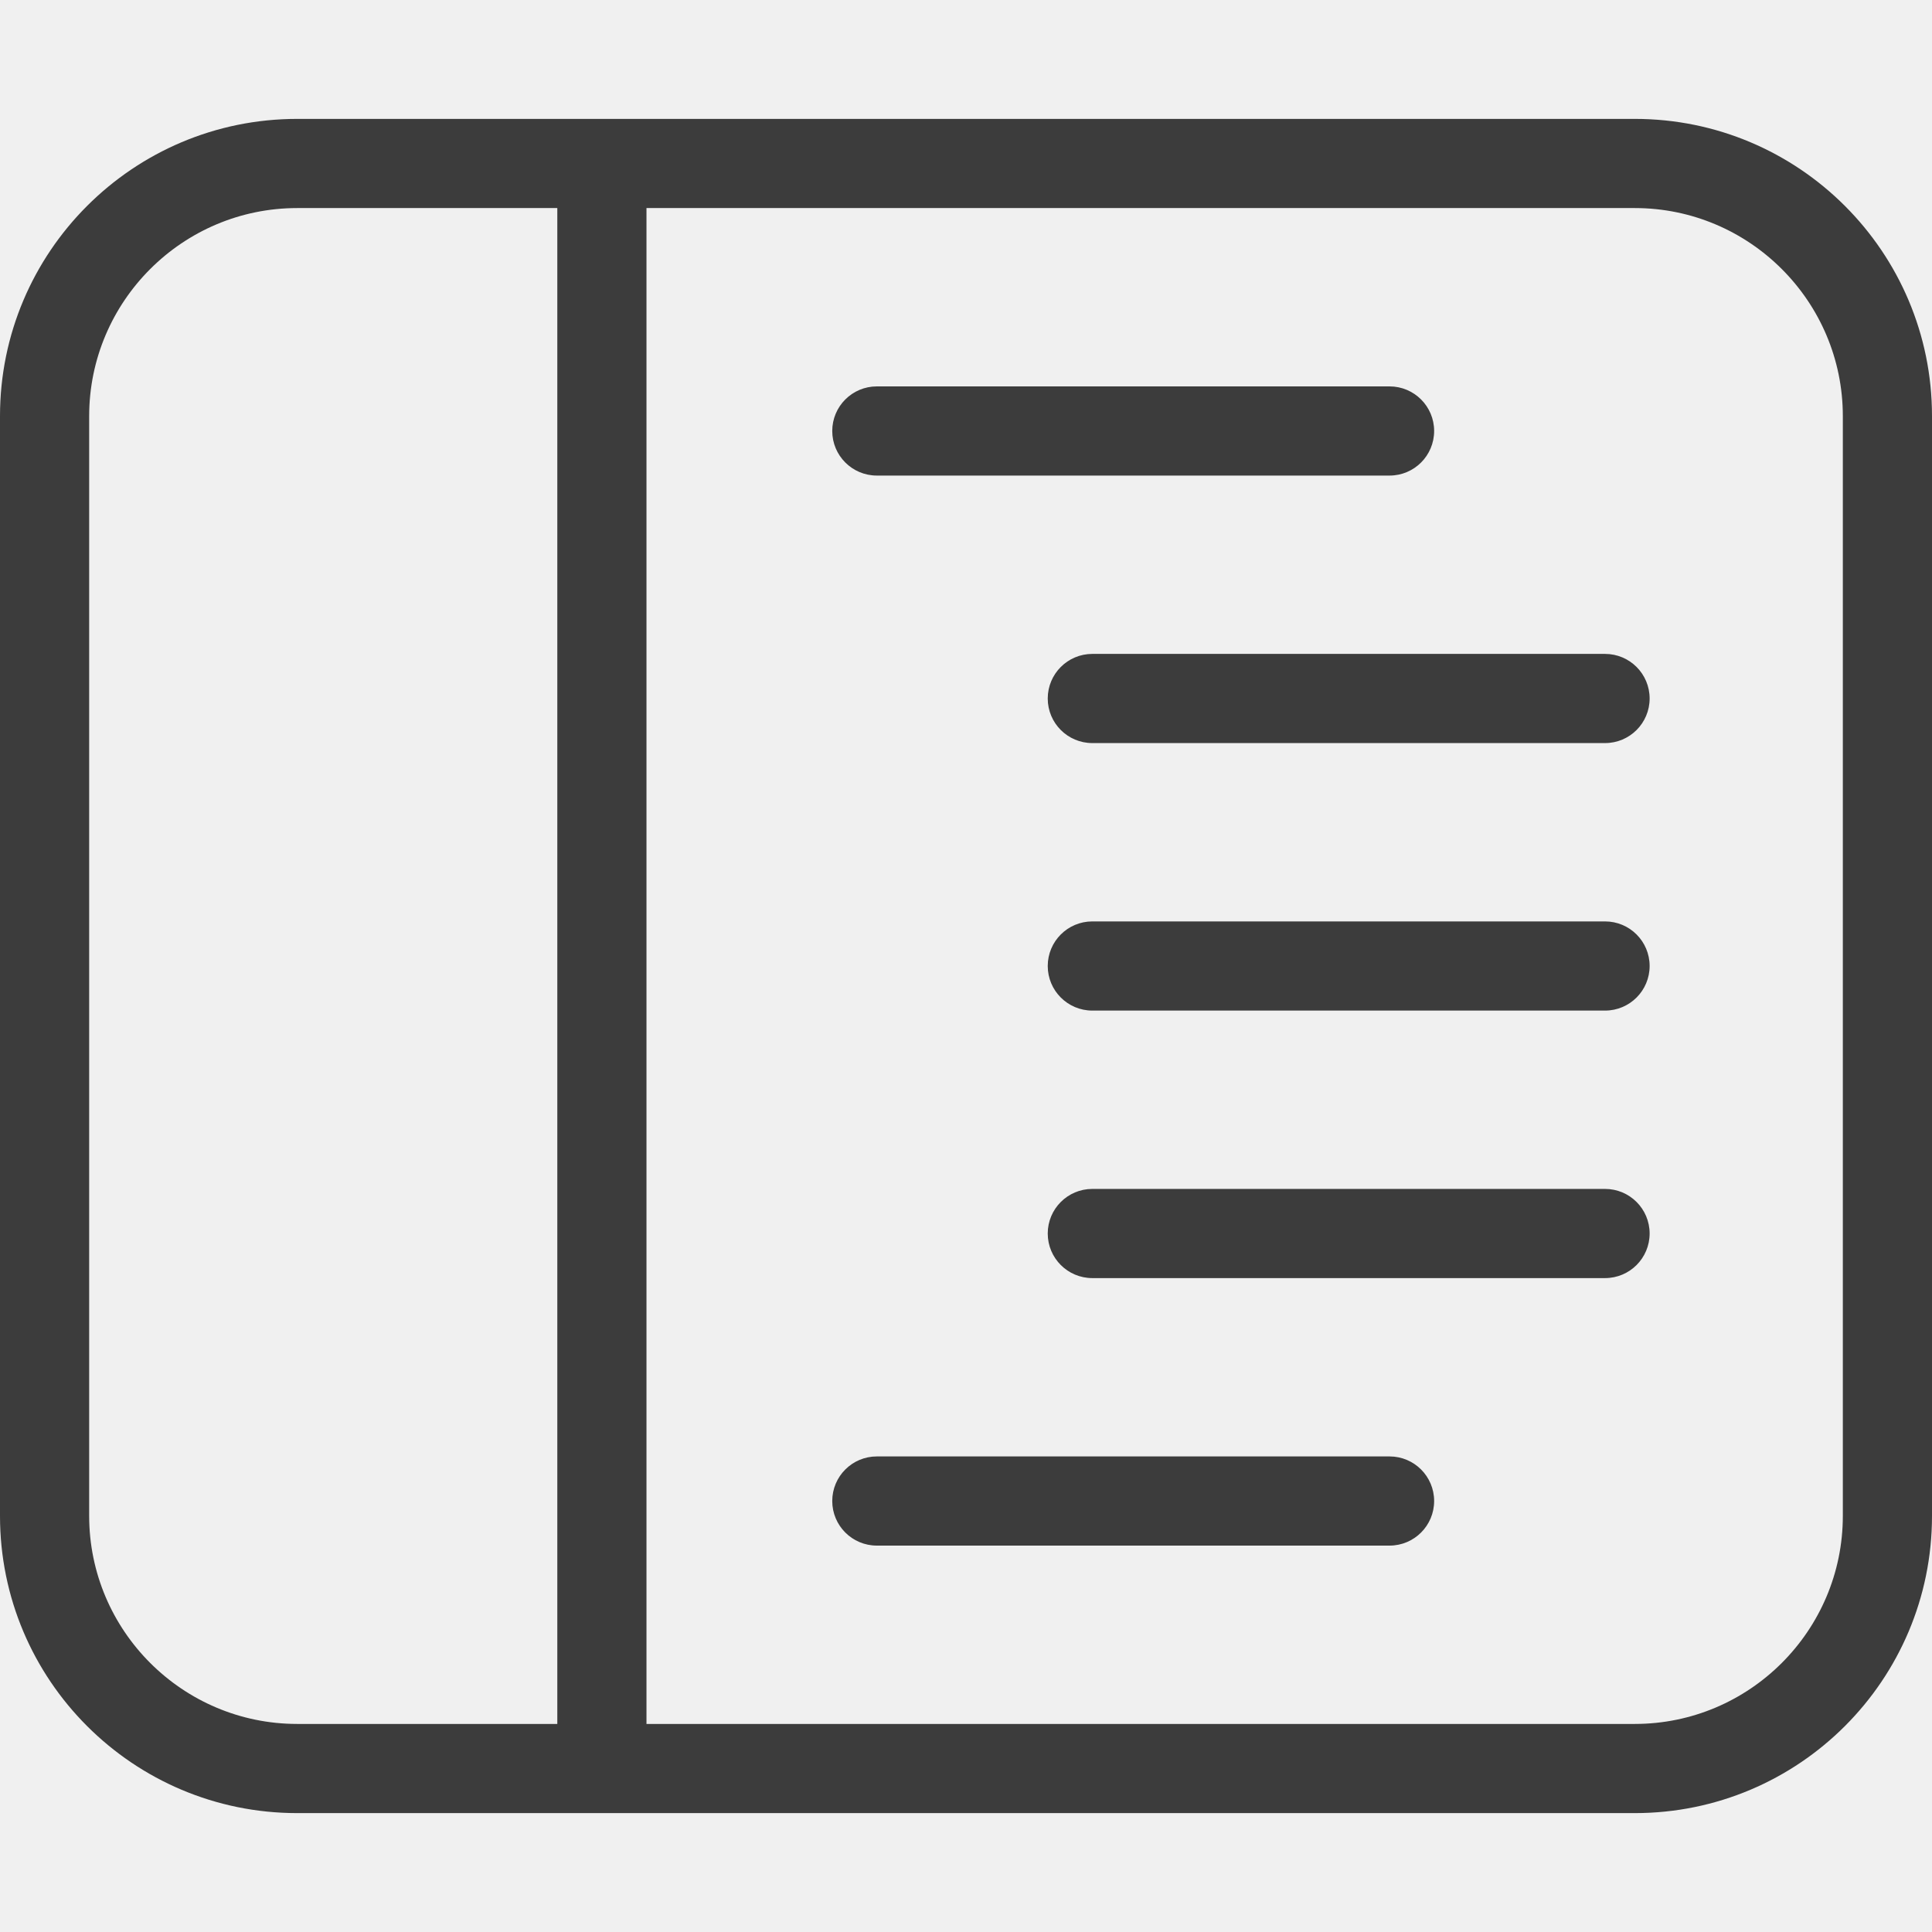
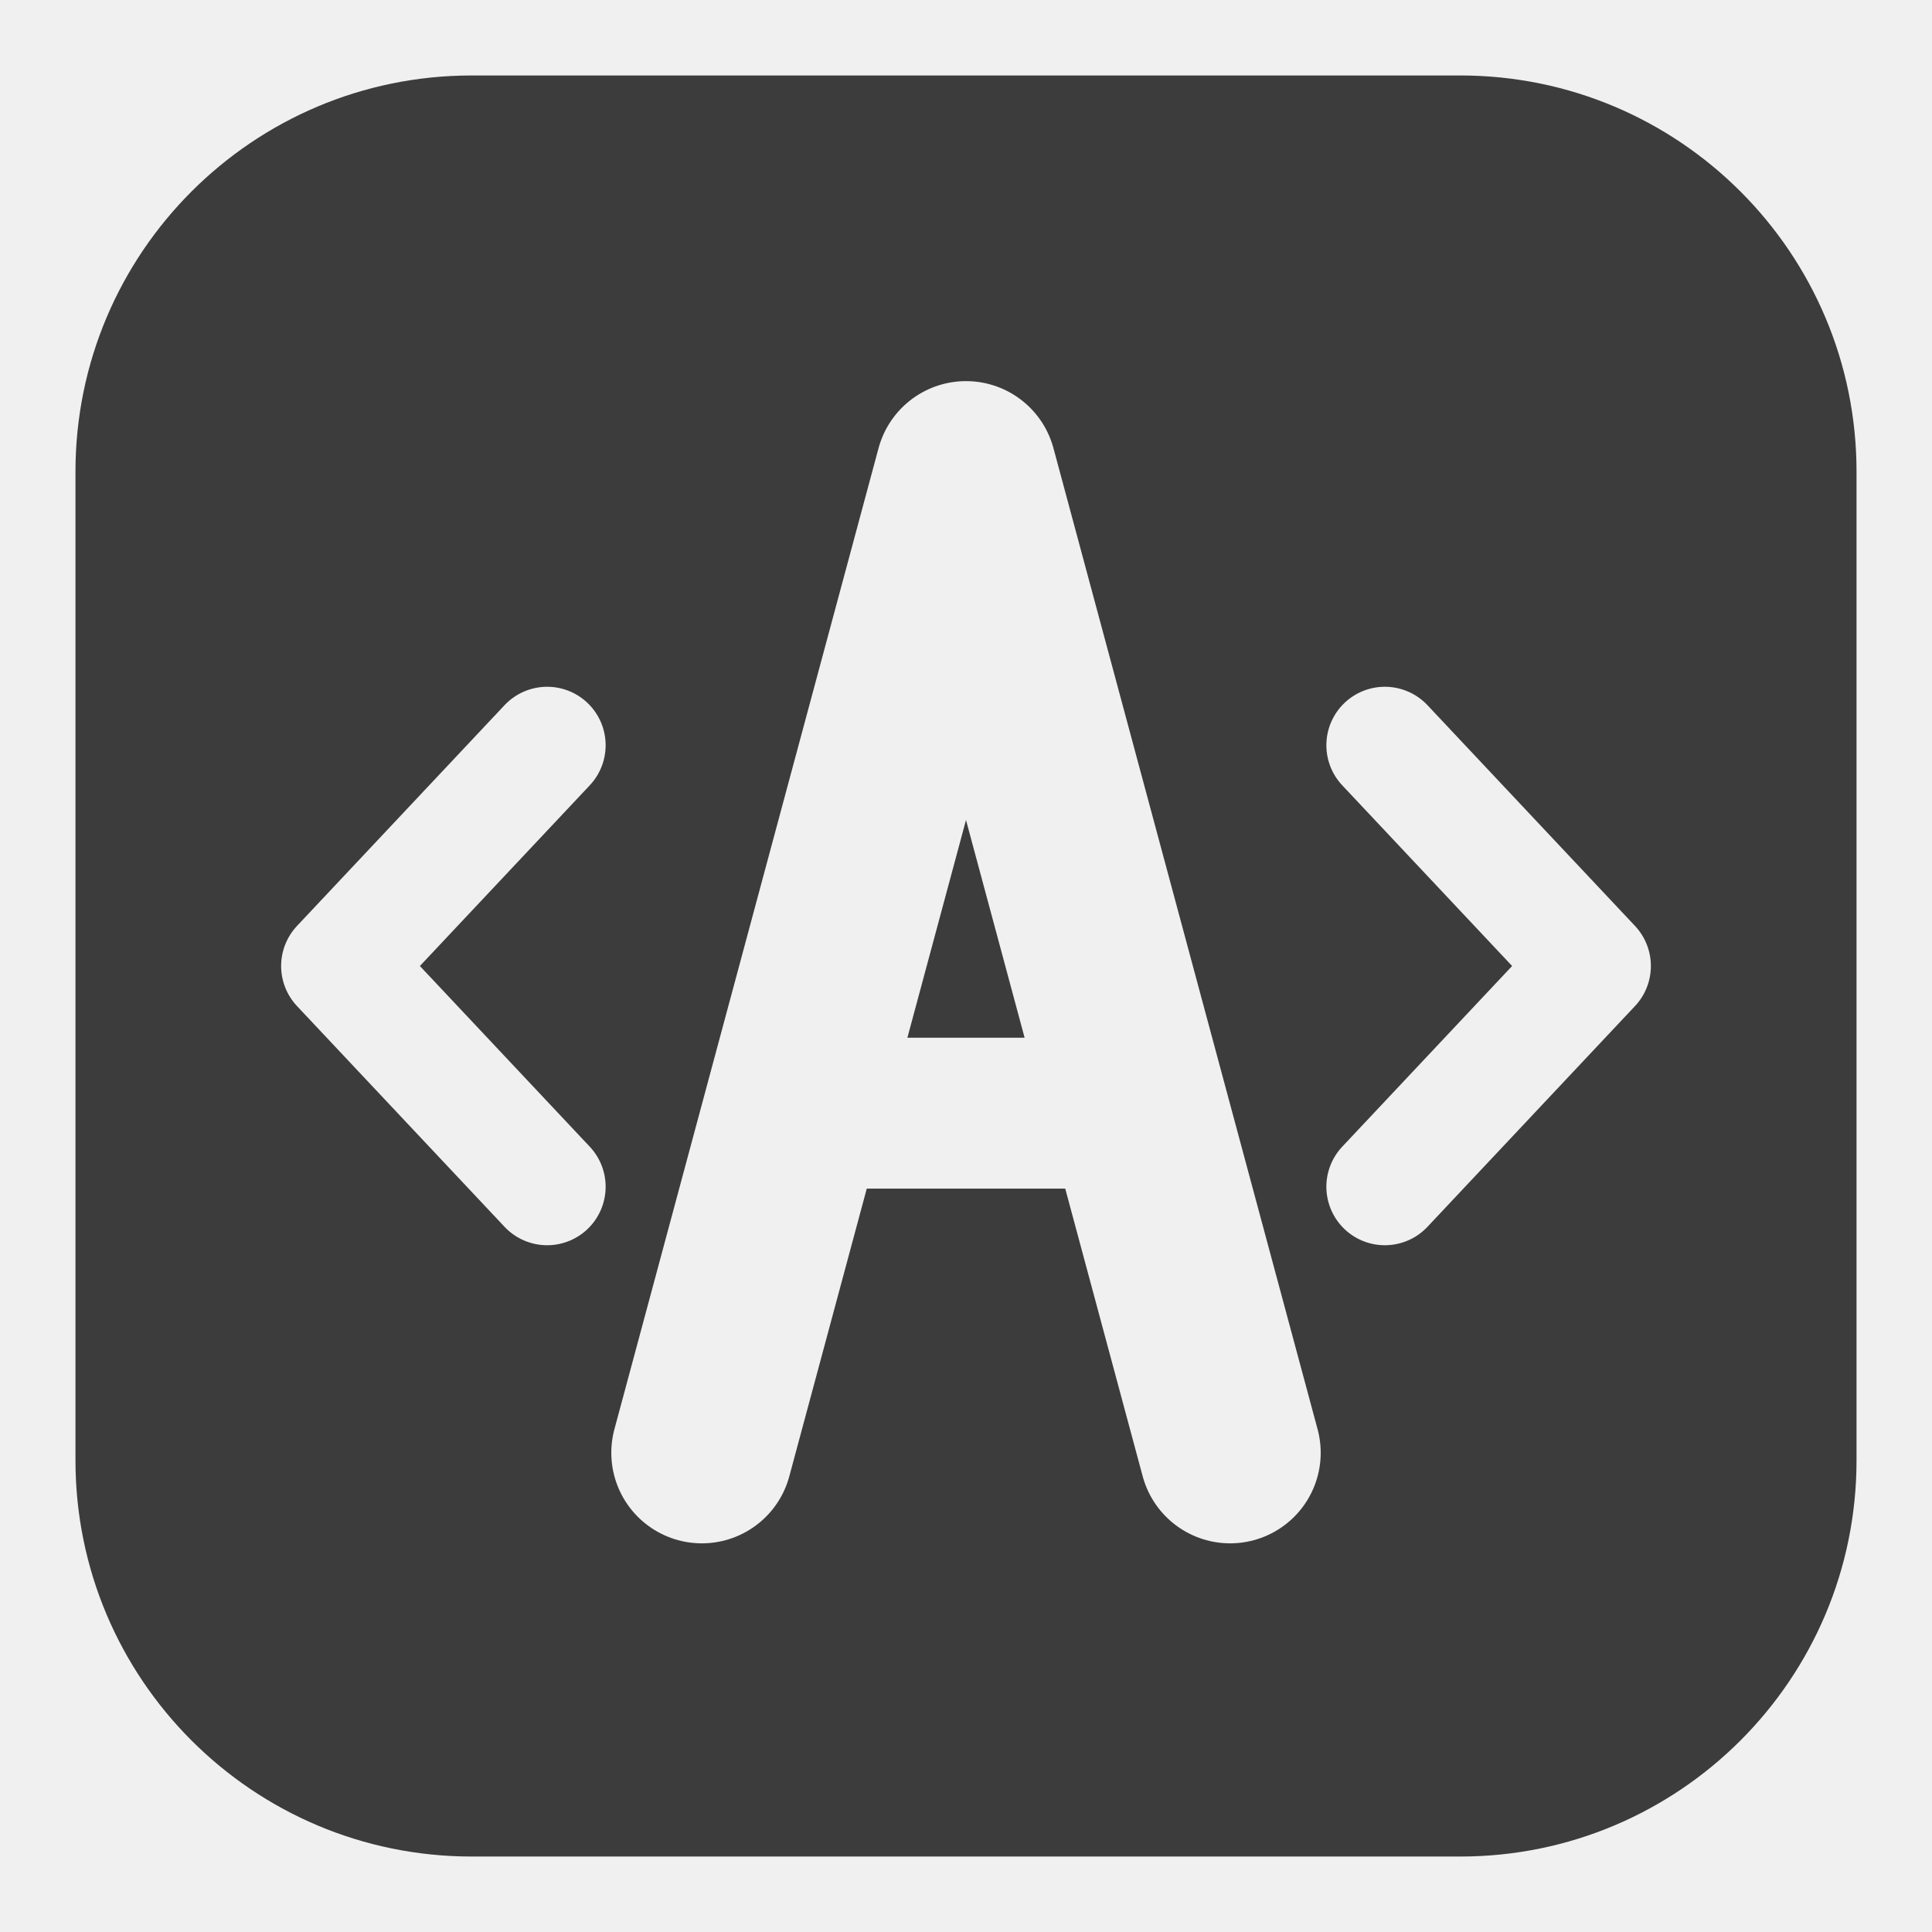
- <svg xmlns="http://www.w3.org/2000/svg" width="260" height="260" viewBox="0 0 260 260" fill="none">
-   <path d="M220 16H40C17.909 16 0 33.909 0 56V204C0 226.091 17.909 244 40 244H220C242.091 244 260 226.091 260 204V56C260 33.909 242.091 16 220 16ZM12 204V56C12 40.561 24.561 28 40 28H75V232H40C24.561 232 12 219.439 12 204ZM248 204C248 219.439 235.439 232 220 232H87V28H220C235.439 28 248 40.561 248 56V204ZM112 58C112 54.686 114.686 52 118 52H187C190.314 52 193 54.686 193 58C193 61.314 190.314 64 187 64H118C114.686 64 112 61.314 112 58ZM193 202C193 205.314 190.314 208 187 208H118C114.686 208 112 205.314 112 202C112 198.686 114.686 196 118 196H187C190.314 196 193 198.686 193 202ZM222 94C222 97.314 219.314 100 216 100H147C143.686 100 141 97.314 141 94C141 90.686 143.686 88 147 88H216C219.314 88 222 90.686 222 94ZM222 130C222 133.314 219.314 136 216 136H147C143.686 136 141 133.314 141 130C141 126.686 143.686 124 147 124H216C219.314 124 222 126.686 222 130ZM222 166C222 169.314 219.314 172 216 172H147C143.686 172 141 169.314 141 166C141 162.686 143.686 160 147 160H216C219.314 160 222 162.686 222 166Z" fill="#3C3C3C" />
+ <svg xmlns="http://www.w3.org/2000/svg" width="260" height="260" viewBox="0 0 1024 1024">
+   <defs>
+     <mask id="m">
+       <rect width="1024" height="1024" fill="#fff" />
+       <g fill="none" stroke-linecap="round" stroke-linejoin="round">
+         <path d="M512 250 L372 770 M512 250 L652 770" stroke="#000" stroke-width="96" />
+         <path d="M432 590 L592 590" stroke="#000" stroke-width="80" />
+         <path d="M290 395 L180 512 L290 629" stroke="#000" stroke-width="62" />
+         <path d="M734 395 L844 512 L734 629" stroke="#000" stroke-width="62" />
+       </g>
+     </mask>
+   </defs>
+   <rect x="40" y="40" width="944" height="944" rx="210" fill="#3C3C3C" mask="url(#m)" />
</svg>
